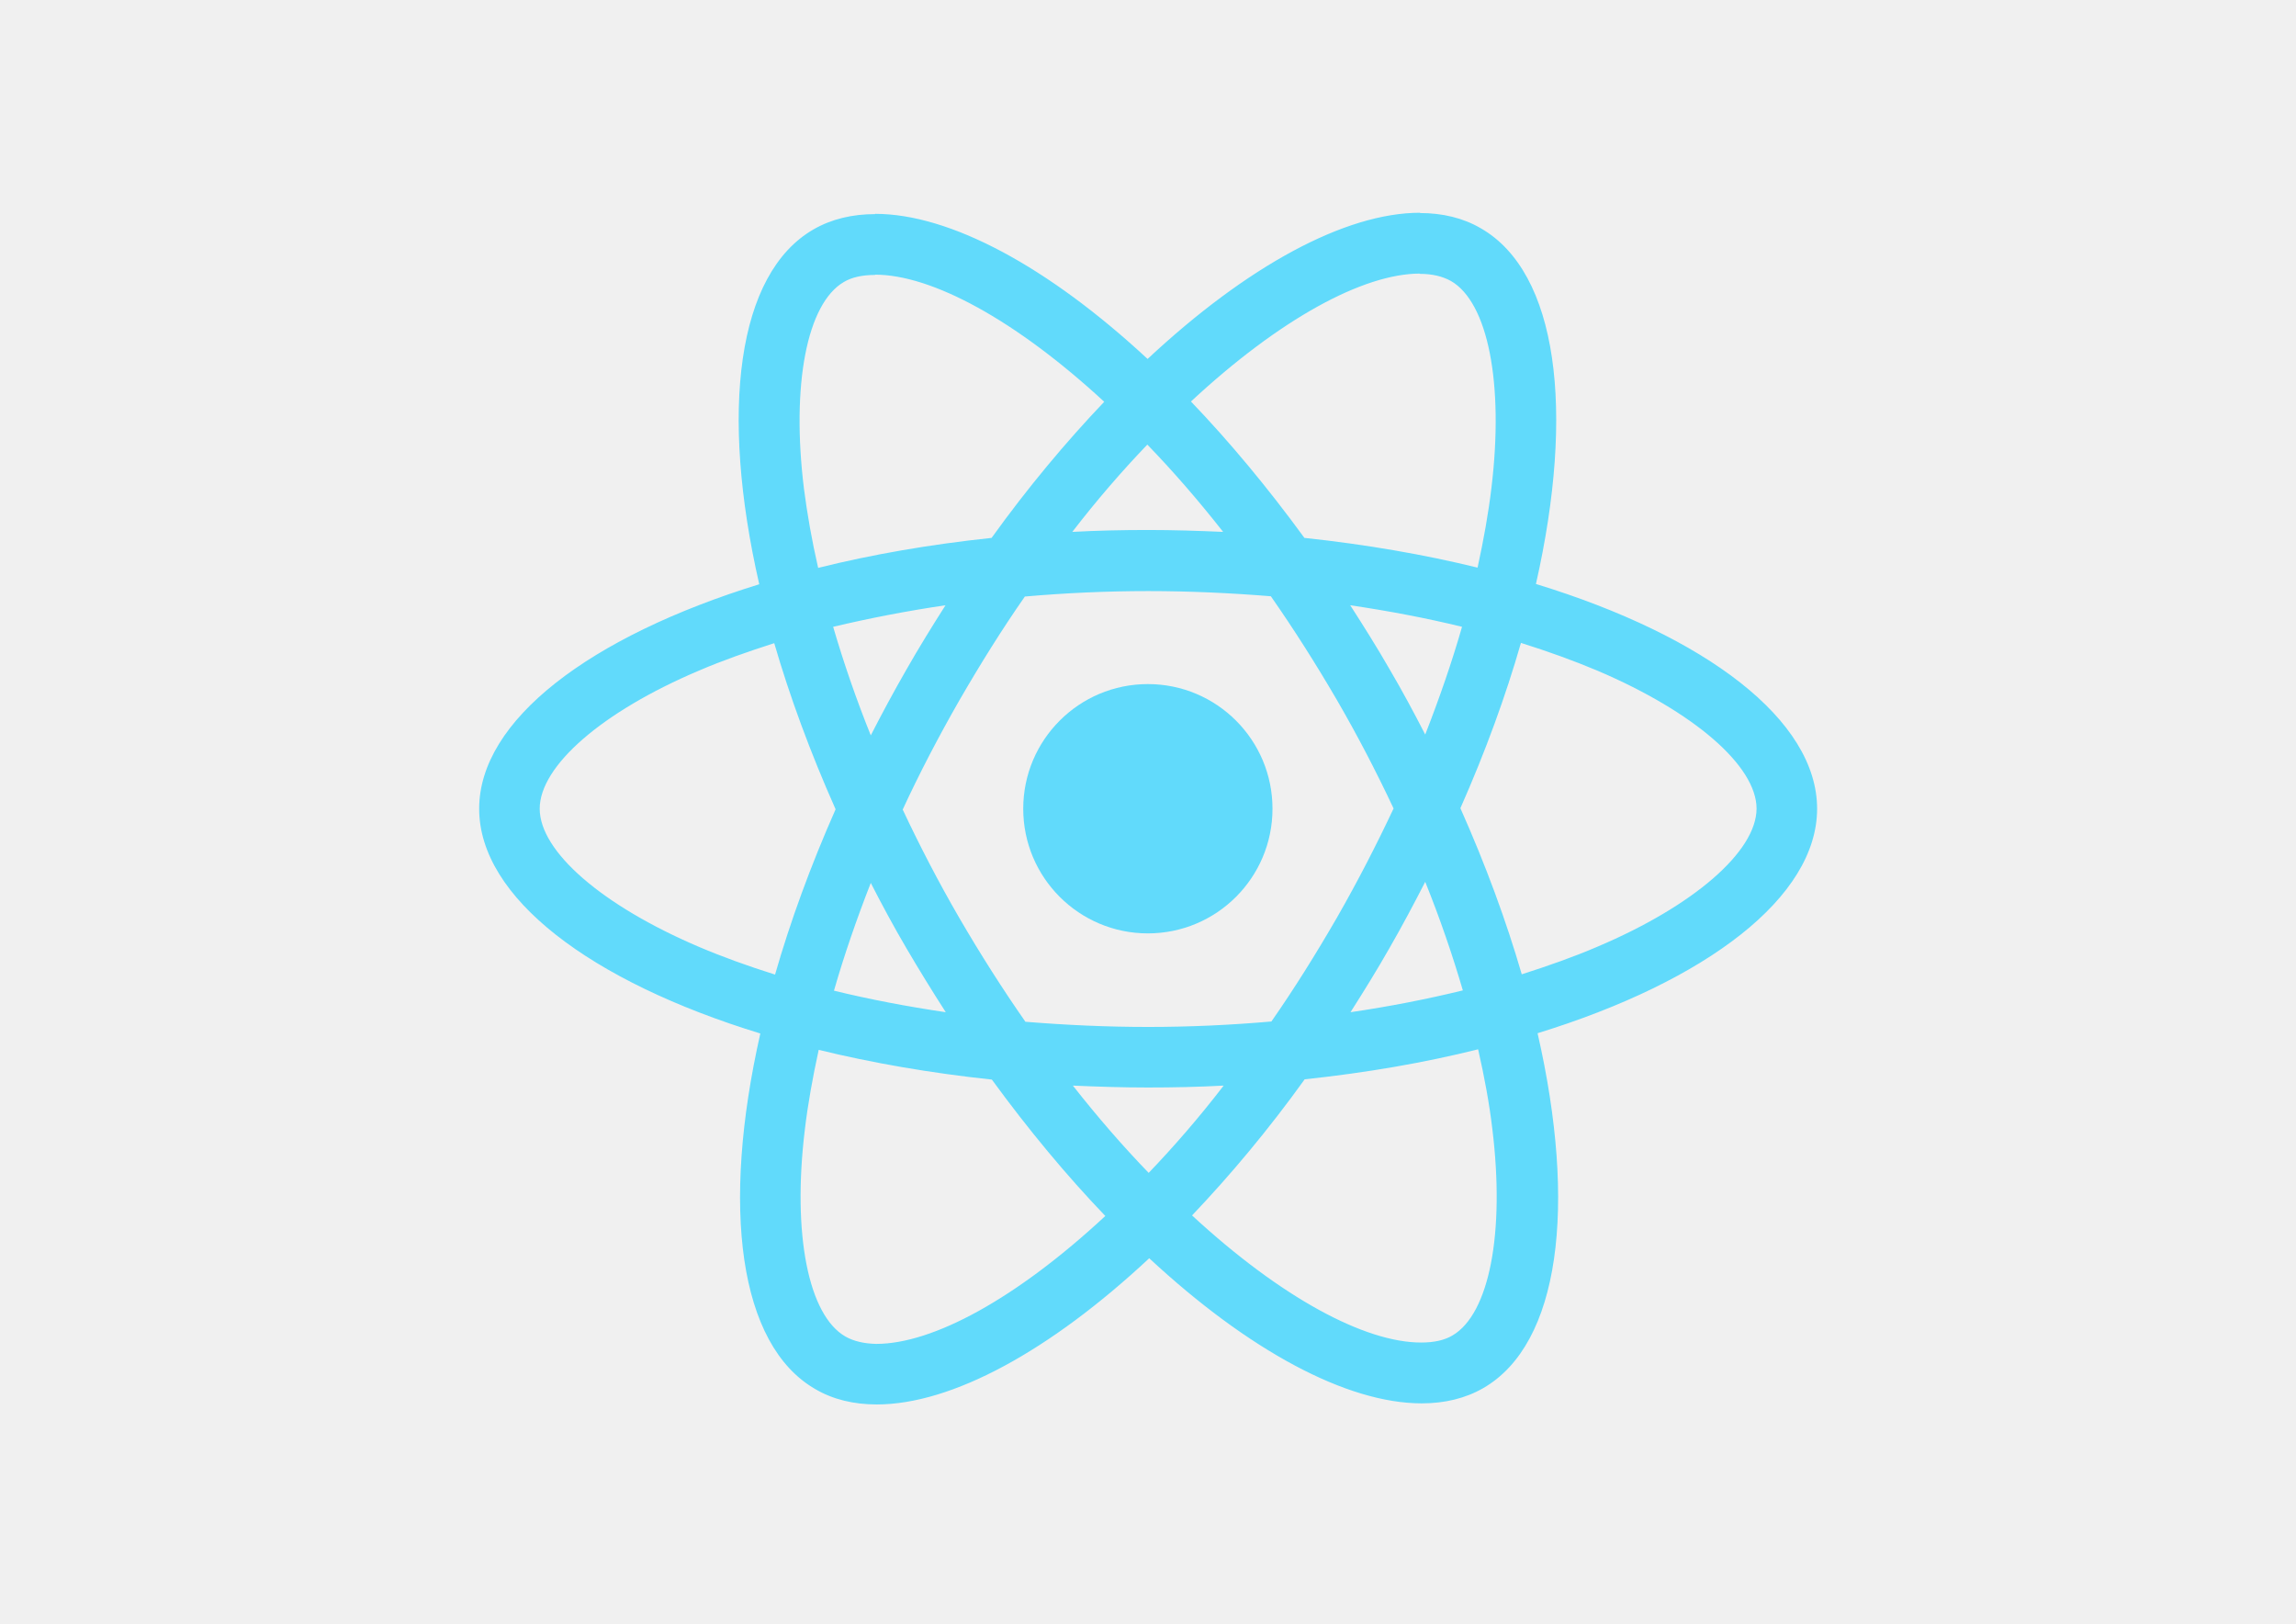
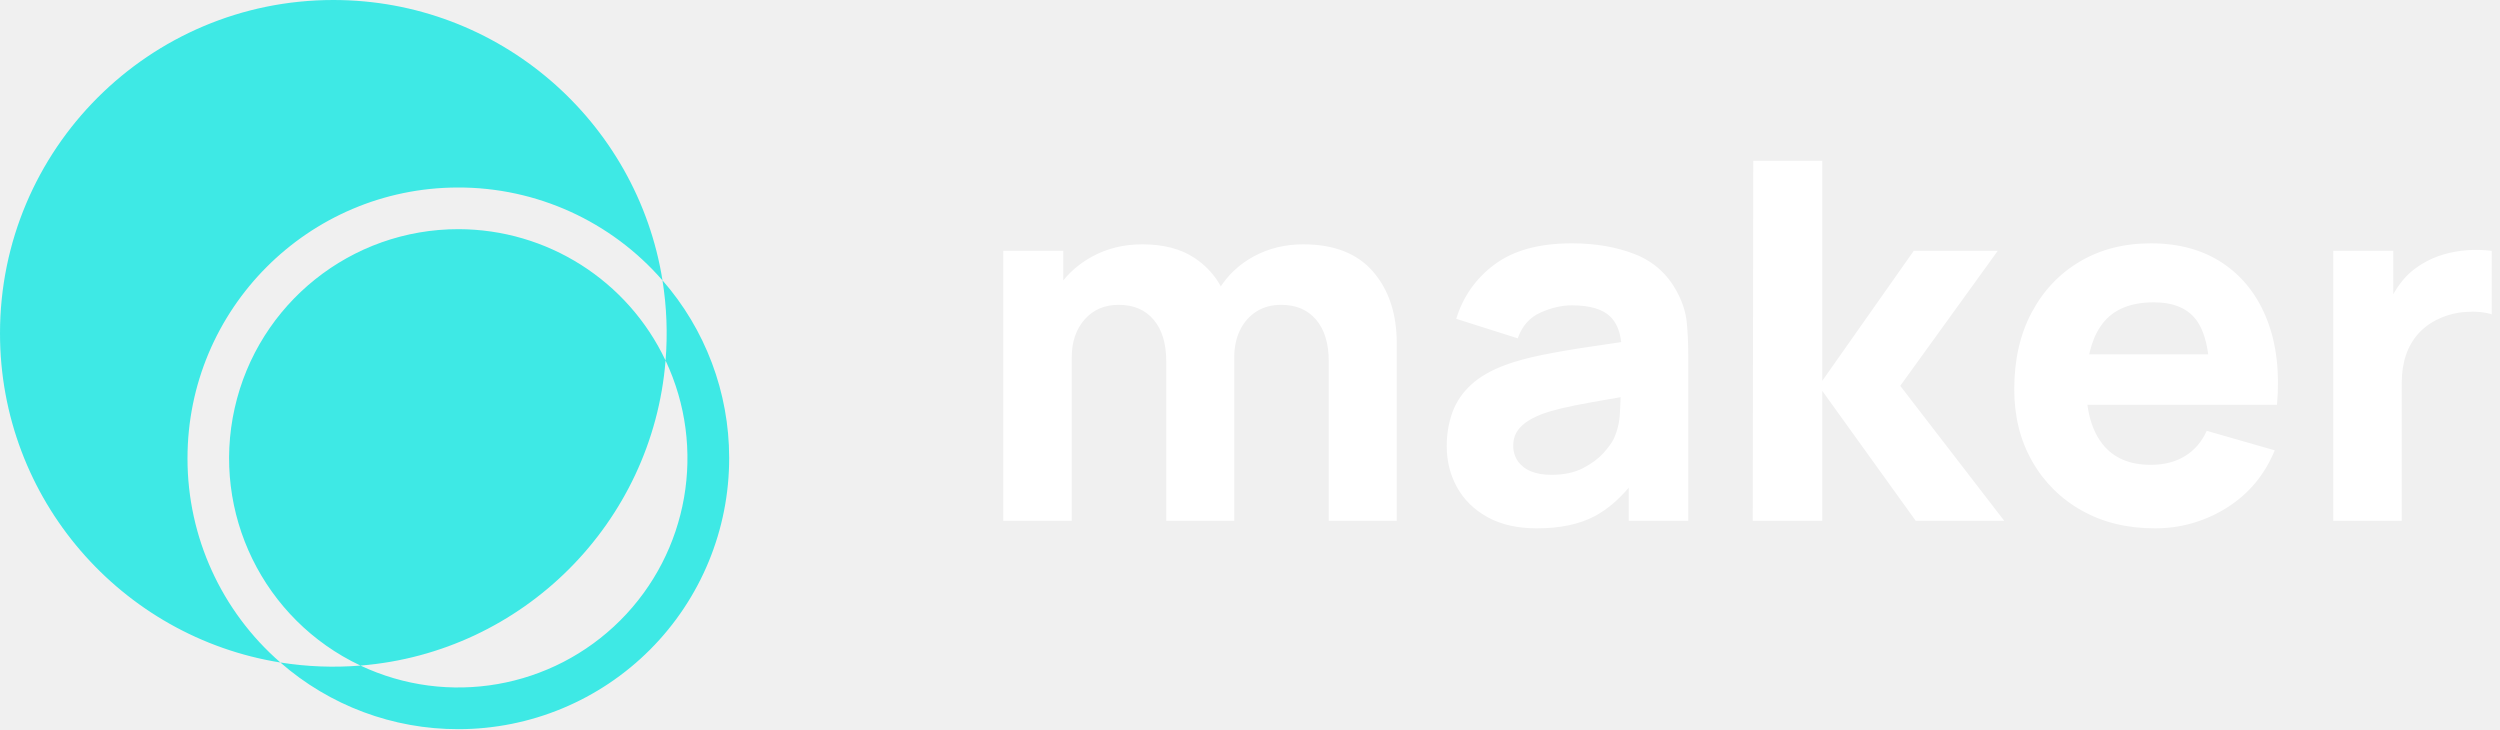
- <svg xmlns="http://www.w3.org/2000/svg" viewBox="0 0 841.9 595.3">
-   <g fill="#61DAFB">
-     <path d="M666.3 296.5c0-32.5-40.7-63.3-103.1-82.4 14.4-63.6 8-114.2-20.2-130.4-6.5-3.8-14.1-5.6-22.4-5.6v22.3c4.6 0 8.3.9 11.4 2.6 13.6 7.8 19.5 37.5 14.9 75.7-1.1 9.4-2.9 19.3-5.1 29.4-19.6-4.8-41-8.5-63.5-10.9-13.5-18.5-27.5-35.3-41.6-50 32.6-30.3 63.2-46.9 84-46.9V78c-27.5 0-63.5 19.6-99.9 53.6-36.4-33.8-72.4-53.2-99.9-53.2v22.3c20.7 0 51.4 16.5 84 46.6-14 14.7-28 31.4-41.3 49.9-22.6 2.4-44 6.1-63.6 11-2.3-10-4-19.7-5.2-29-4.7-38.2 1.1-67.9 14.6-75.8 3-1.8 6.9-2.6 11.5-2.6V78.5c-8.4 0-16 1.8-22.6 5.6-28.1 16.2-34.4 66.7-19.9 130.1-62.2 19.2-102.7 49.9-102.7 82.3 0 32.5 40.7 63.3 103.1 82.4-14.4 63.6-8 114.2 20.2 130.4 6.5 3.8 14.1 5.6 22.5 5.6 27.5 0 63.5-19.6 99.9-53.6 36.4 33.8 72.4 53.2 99.9 53.2 8.4 0 16-1.8 22.6-5.6 28.1-16.2 34.4-66.7 19.9-130.1 62-19.1 102.5-49.9 102.5-82.3zm-130.2-66.7c-3.7 12.9-8.3 26.2-13.5 39.5-4.1-8-8.4-16-13.1-24-4.6-8-9.5-15.8-14.4-23.4 14.2 2.1 27.9 4.7 41 7.9zm-45.8 106.5c-7.8 13.5-15.8 26.3-24.1 38.2-14.9 1.3-30 2-45.2 2-15.1 0-30.2-.7-45-1.9-8.3-11.9-16.4-24.6-24.2-38-7.6-13.1-14.5-26.4-20.8-39.8 6.2-13.4 13.2-26.8 20.7-39.9 7.8-13.5 15.8-26.3 24.1-38.2 14.9-1.3 30-2 45.2-2 15.1 0 30.2.7 45 1.9 8.3 11.9 16.4 24.6 24.2 38 7.6 13.1 14.5 26.4 20.8 39.8-6.3 13.4-13.2 26.8-20.7 39.9zm32.3-13c5.4 13.4 10 26.8 13.8 39.8-13.1 3.2-26.9 5.9-41.2 8 4.9-7.7 9.8-15.6 14.4-23.7 4.6-8 8.9-16.1 13-24.1zM421.2 430c-9.3-9.6-18.6-20.3-27.8-32 9 .4 18.2.7 27.5.7 9.4 0 18.7-.2 27.8-.7-9 11.7-18.3 22.4-27.5 32zm-74.4-58.9c-14.2-2.1-27.9-4.7-41-7.9 3.7-12.9 8.3-26.2 13.5-39.5 4.1 8 8.4 16 13.1 24 4.7 8 9.5 15.8 14.4 23.4zM420.7 163c9.3 9.6 18.6 20.3 27.8 32-9-.4-18.2-.7-27.5-.7-9.4 0-18.7.2-27.8.7 9-11.7 18.3-22.4 27.5-32zm-74 58.9c-4.9 7.7-9.8 15.6-14.4 23.7-4.6 8-8.9 16-13 24-5.4-13.4-10-26.8-13.8-39.8 13.1-3.1 26.9-5.8 41.2-7.9zm-90.5 125.2c-35.4-15.1-58.3-34.9-58.3-50.6 0-15.7 22.9-35.6 58.3-50.6 8.6-3.7 18-7 27.7-10.1 5.7 19.6 13.2 40 22.5 60.9-9.2 20.8-16.6 41.1-22.2 60.6-9.9-3.1-19.3-6.5-28-10.2zM310 490c-13.6-7.8-19.5-37.5-14.9-75.7 1.1-9.4 2.9-19.3 5.1-29.4 19.6 4.8 41 8.5 63.5 10.9 13.5 18.5 27.5 35.3 41.6 50-32.6 30.3-63.2 46.9-84 46.9-4.5-.1-8.3-1-11.3-2.7zm237.2-76.2c4.7 38.2-1.1 67.9-14.6 75.8-3 1.8-6.9 2.6-11.5 2.6-20.7 0-51.4-16.5-84-46.6 14-14.7 28-31.4 41.3-49.9 22.6-2.4 44-6.1 63.6-11 2.3 10.1 4.1 19.8 5.2 29.1zm38.5-66.7c-8.6 3.7-18 7-27.7 10.1-5.7-19.6-13.2-40-22.5-60.9 9.2-20.8 16.6-41.1 22.2-60.6 9.9 3.1 19.3 6.5 28.1 10.2 35.4 15.1 58.3 34.9 58.3 50.6-.1 15.7-23 35.6-58.4 50.6zM320.8 78.4z" />
-     <circle cx="420.9" cy="296.5" r="45.7" />
-     <path d="M520.5 78.1z" />
+ <svg xmlns="http://www.w3.org/2000/svg" width="120" height="35">
+   <g fill="none" fill-rule="evenodd">
+     <path fill="#FFF" fill-rule="nonzero" d="M51.444 25v-7.848c0-.744.206-1.35.618-1.818.412-.468.958-.702 1.638-.702.712 0 1.27.238 1.674.714.404.476.606 1.142.606 1.998V25h3.264v-7.848c0-.496.094-.934.282-1.314.188-.38.45-.676.786-.888.336-.212.732-.318 1.188-.318.712 0 1.27.238 1.674.714.404.476.606 1.142.606 1.998V25h3.264v-8.52c0-1.416-.378-2.562-1.134-3.438-.756-.876-1.874-1.314-3.354-1.314-.864 0-1.65.19-2.358.57a4.4 4.4 0 00-1.692 1.59l.092-.14-.055-.103a3.839 3.839 0 00-1.002-1.12l-.211-.149c-.652-.432-1.486-.648-2.502-.648-.888 0-1.69.196-2.406.588-.477.261-.89.585-1.237.97l-.149.175V12.04h-2.88V25h3.288zm22.32.36c1.12 0 2.046-.194 2.778-.582.57-.302 1.108-.75 1.617-1.345l.021-.025V25h2.856v-7.92c0-.592-.024-1.128-.072-1.608-.048-.48-.2-.96-.456-1.44-.456-.864-1.128-1.472-2.016-1.824-.888-.352-1.904-.528-3.048-.528-1.56 0-2.792.336-3.696 1.008a5.008 5.008 0 00-1.848 2.616l2.952.936c.208-.592.572-1.004 1.092-1.236.52-.232 1.02-.348 1.5-.348.864 0 1.48.18 1.848.54.258.252.425.604.502 1.056l.023.169-.52.077-.535.08-.514.076a41.67 41.67 0 00-2.256.39c-.664.136-1.236.292-1.716.468-.696.256-1.25.574-1.662.954-.412.38-.71.818-.894 1.314a4.695 4.695 0 00-.276 1.644c0 .72.166 1.378.498 1.974.332.596.82 1.072 1.464 1.428.644.356 1.43.534 2.358.534zm.696-2.568c-.376 0-.7-.056-.972-.168a1.39 1.39 0 01-.63-.486 1.297 1.297 0 01-.222-.762c0-.216.046-.412.138-.588.092-.176.236-.338.432-.486.196-.148.454-.286.774-.414.28-.104.604-.2.972-.288.368-.088.852-.186 1.452-.294.375-.068.822-.145 1.34-.233l.045-.007v.01c-.004.15-.01.312-.02.487l-.015.271a3.291 3.291 0 01-.294 1.23c-.088.184-.254.412-.498.684-.244.272-.572.514-.984.726-.412.212-.918.318-1.518.318zM87.468 25v-6.24L91.956 25h4.248l-4.992-6.48 4.68-6.48H91.86l-4.392 6.24V7.72h-3.312L84.132 25h3.336zm21.828-5.568c.136-1.568-.024-2.932-.48-4.092-.456-1.16-1.16-2.06-2.112-2.7-.952-.64-2.108-.96-3.468-.96-1.28 0-2.412.29-3.396.87-.984.58-1.756 1.394-2.316 2.442-.56 1.048-.84 2.28-.84 3.696 0 1.296.286 2.446.858 3.45a6.189 6.189 0 002.376 2.364c1.012.572 2.182.858 3.51.858a6.395 6.395 0 003.45-.984c1.052-.656 1.822-1.576 2.31-2.76l-3.264-.936c-.24.528-.588.932-1.044 1.212-.456.28-1.004.42-1.644.42-1.016 0-1.786-.33-2.31-.99-.363-.457-.6-1.045-.712-1.765l-.017-.125h9.099zm-3.303-2.424h-5.709l.023-.11c.112-.472.28-.875.503-1.21l.116-.162c.524-.676 1.342-1.014 2.454-1.014.952 0 1.638.29 2.058.87.258.357.437.854.537 1.491l.018.135zM115.284 25v-6.624c0-.496.068-.942.204-1.338.136-.396.336-.74.6-1.032.264-.292.588-.526.972-.702a3.584 3.584 0 011.29-.33c.476-.036.894.002 1.254.114V12.04a6.086 6.086 0 00-1.176-.03 5.403 5.403 0 00-1.14.204 4.184 4.184 0 00-1.02.45c-.408.24-.752.544-1.032.912-.112.147-.215.3-.31.46l-.05.092V12.04h-2.88V25h3.288z" />
+     <path fill="#3EE9E5" d="M16 0c7.971 0 14.581 5.83 15.8 13.457A12.948 12.948 0 0135 21.97 13 13 0 0122.01 35a12.95 12.95 0 01-8.553-3.2C5.829 30.58 0 23.97 0 16 0 7.163 7.163 0 16 0zm5.977 9C14.8 9.013 8.99 14.84 9 22.016a12.97 12.97 0 004.457 9.783 16.126 16.126 0 003.846.149A11 11 0 0122.01 11a11.011 11.011 0 019.937 6.305C31.319 25.1 25.1 31.319 17.303 31.948a11.002 11.002 0 0014.644-14.643 16.117 16.117 0 00-.148-3.847A12.97 12.97 0 0021.977 9z" />
  </g>
</svg>
